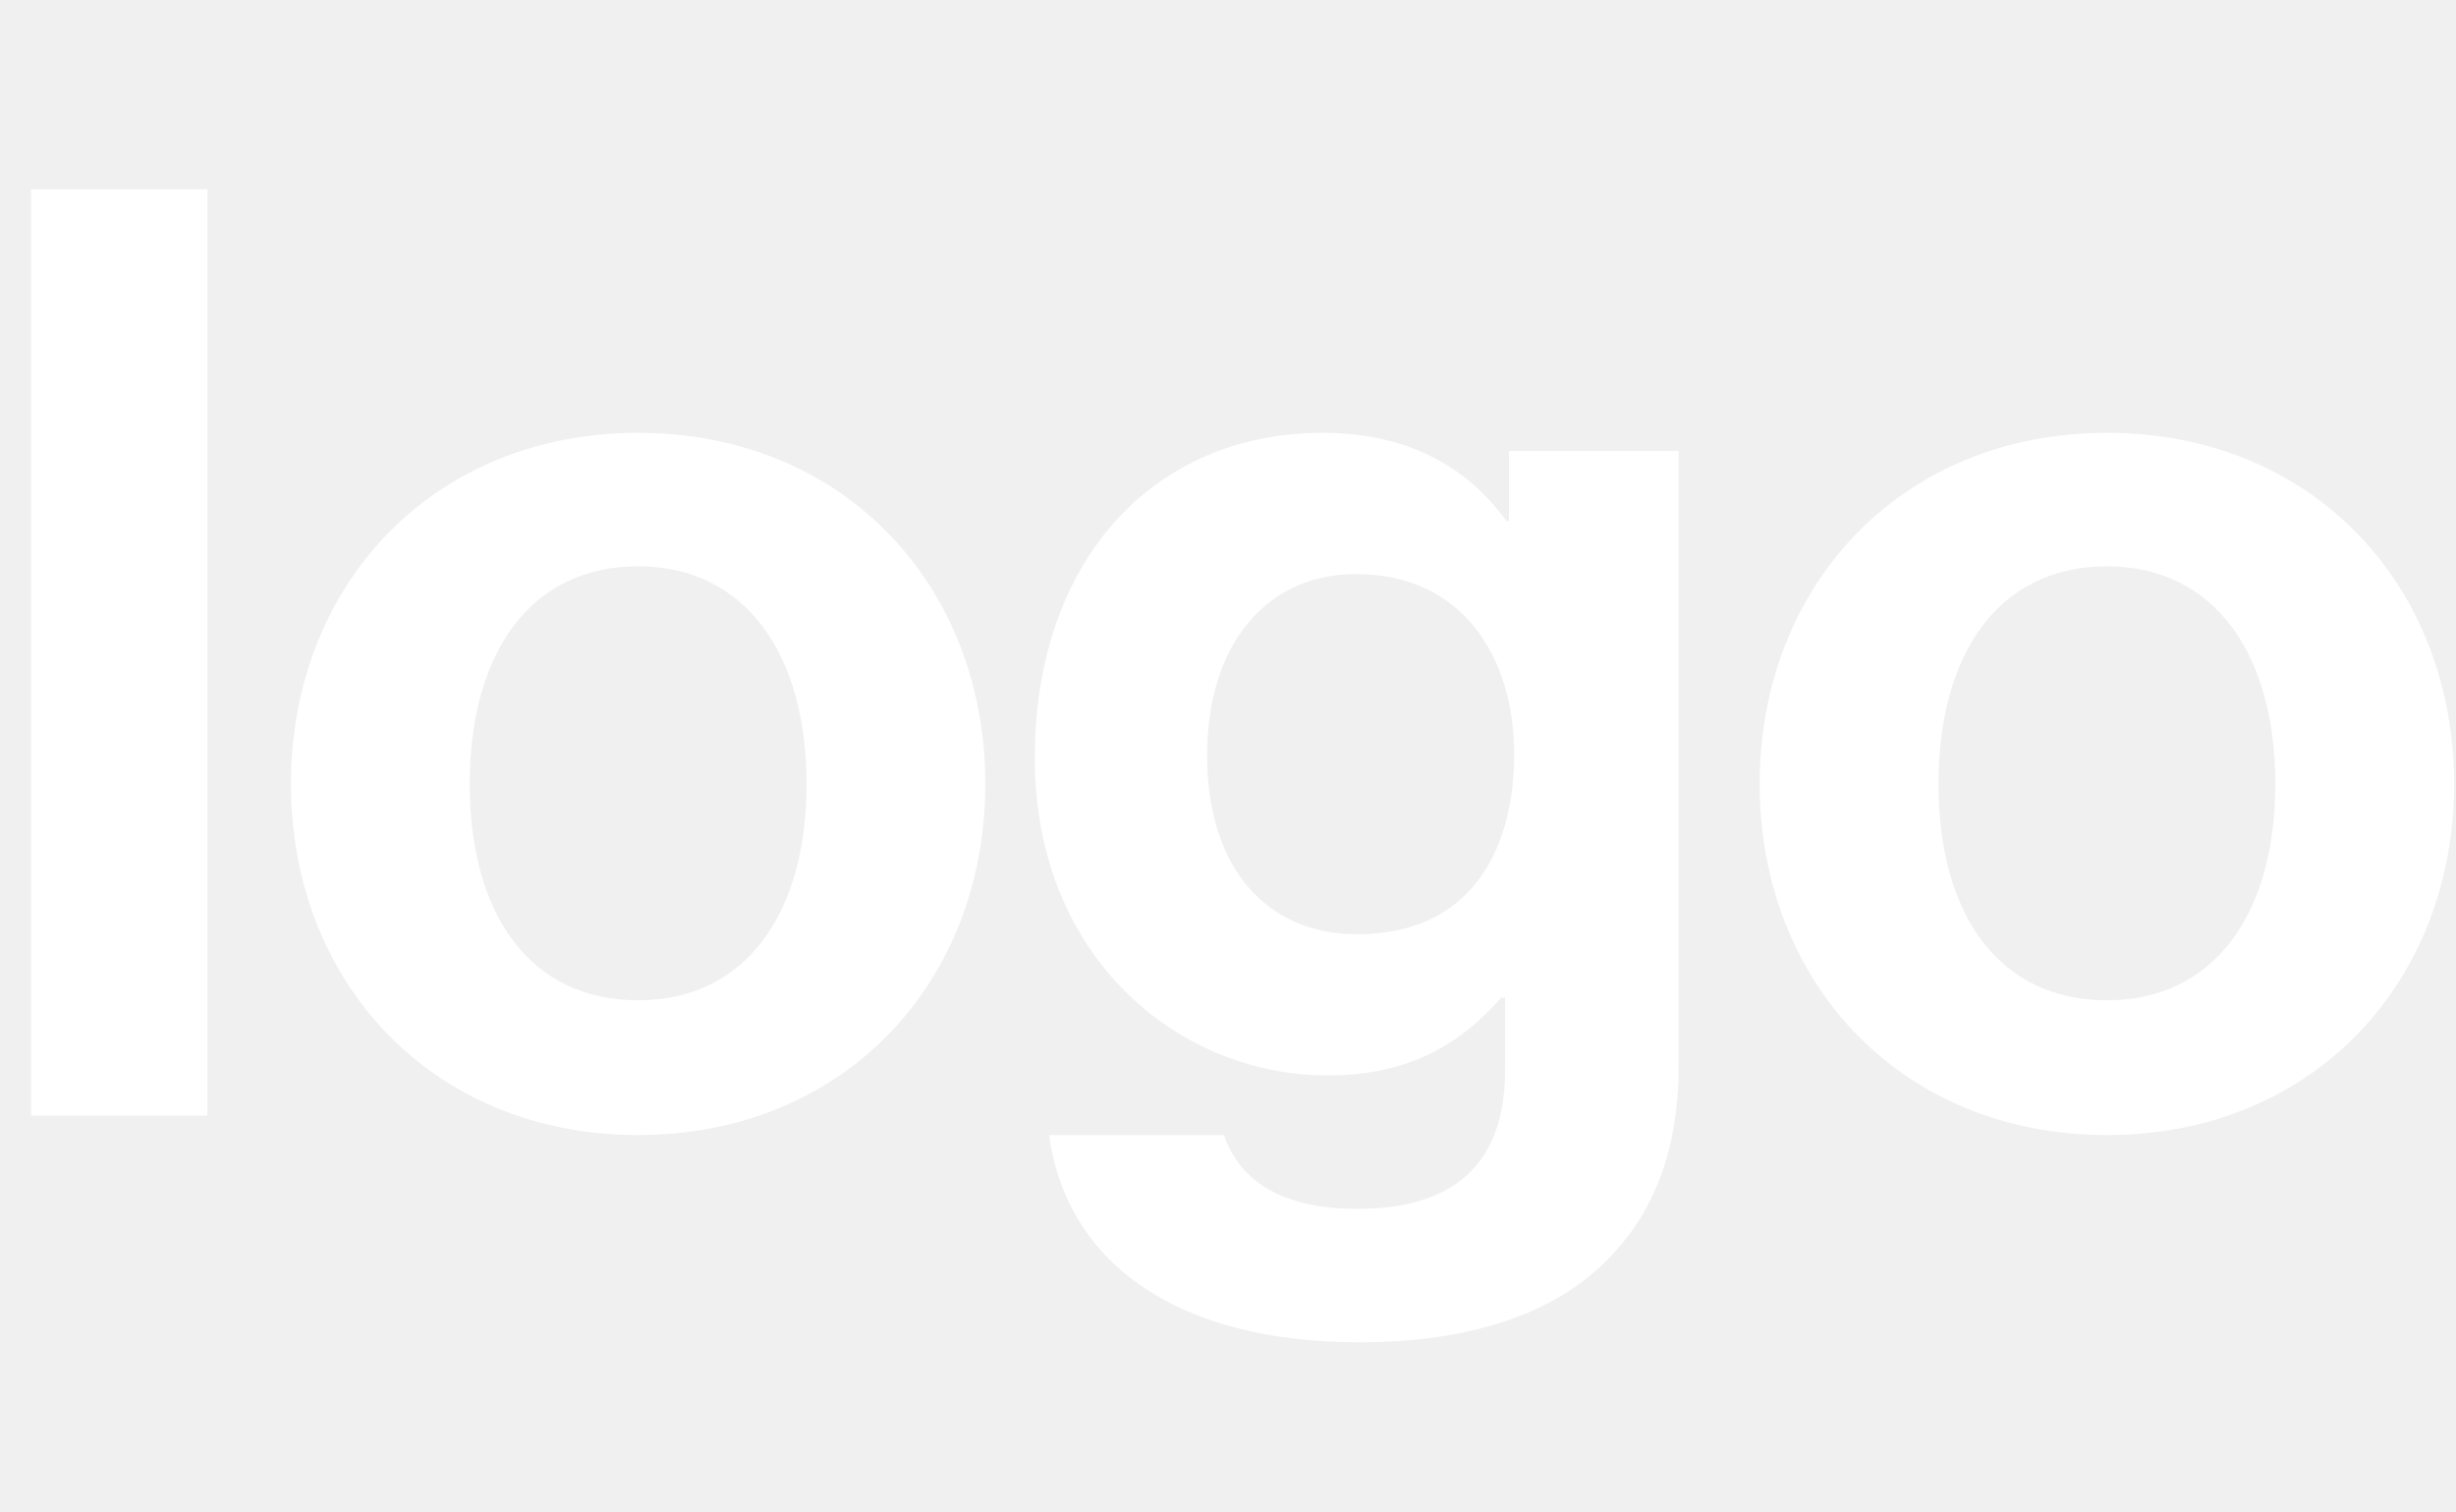
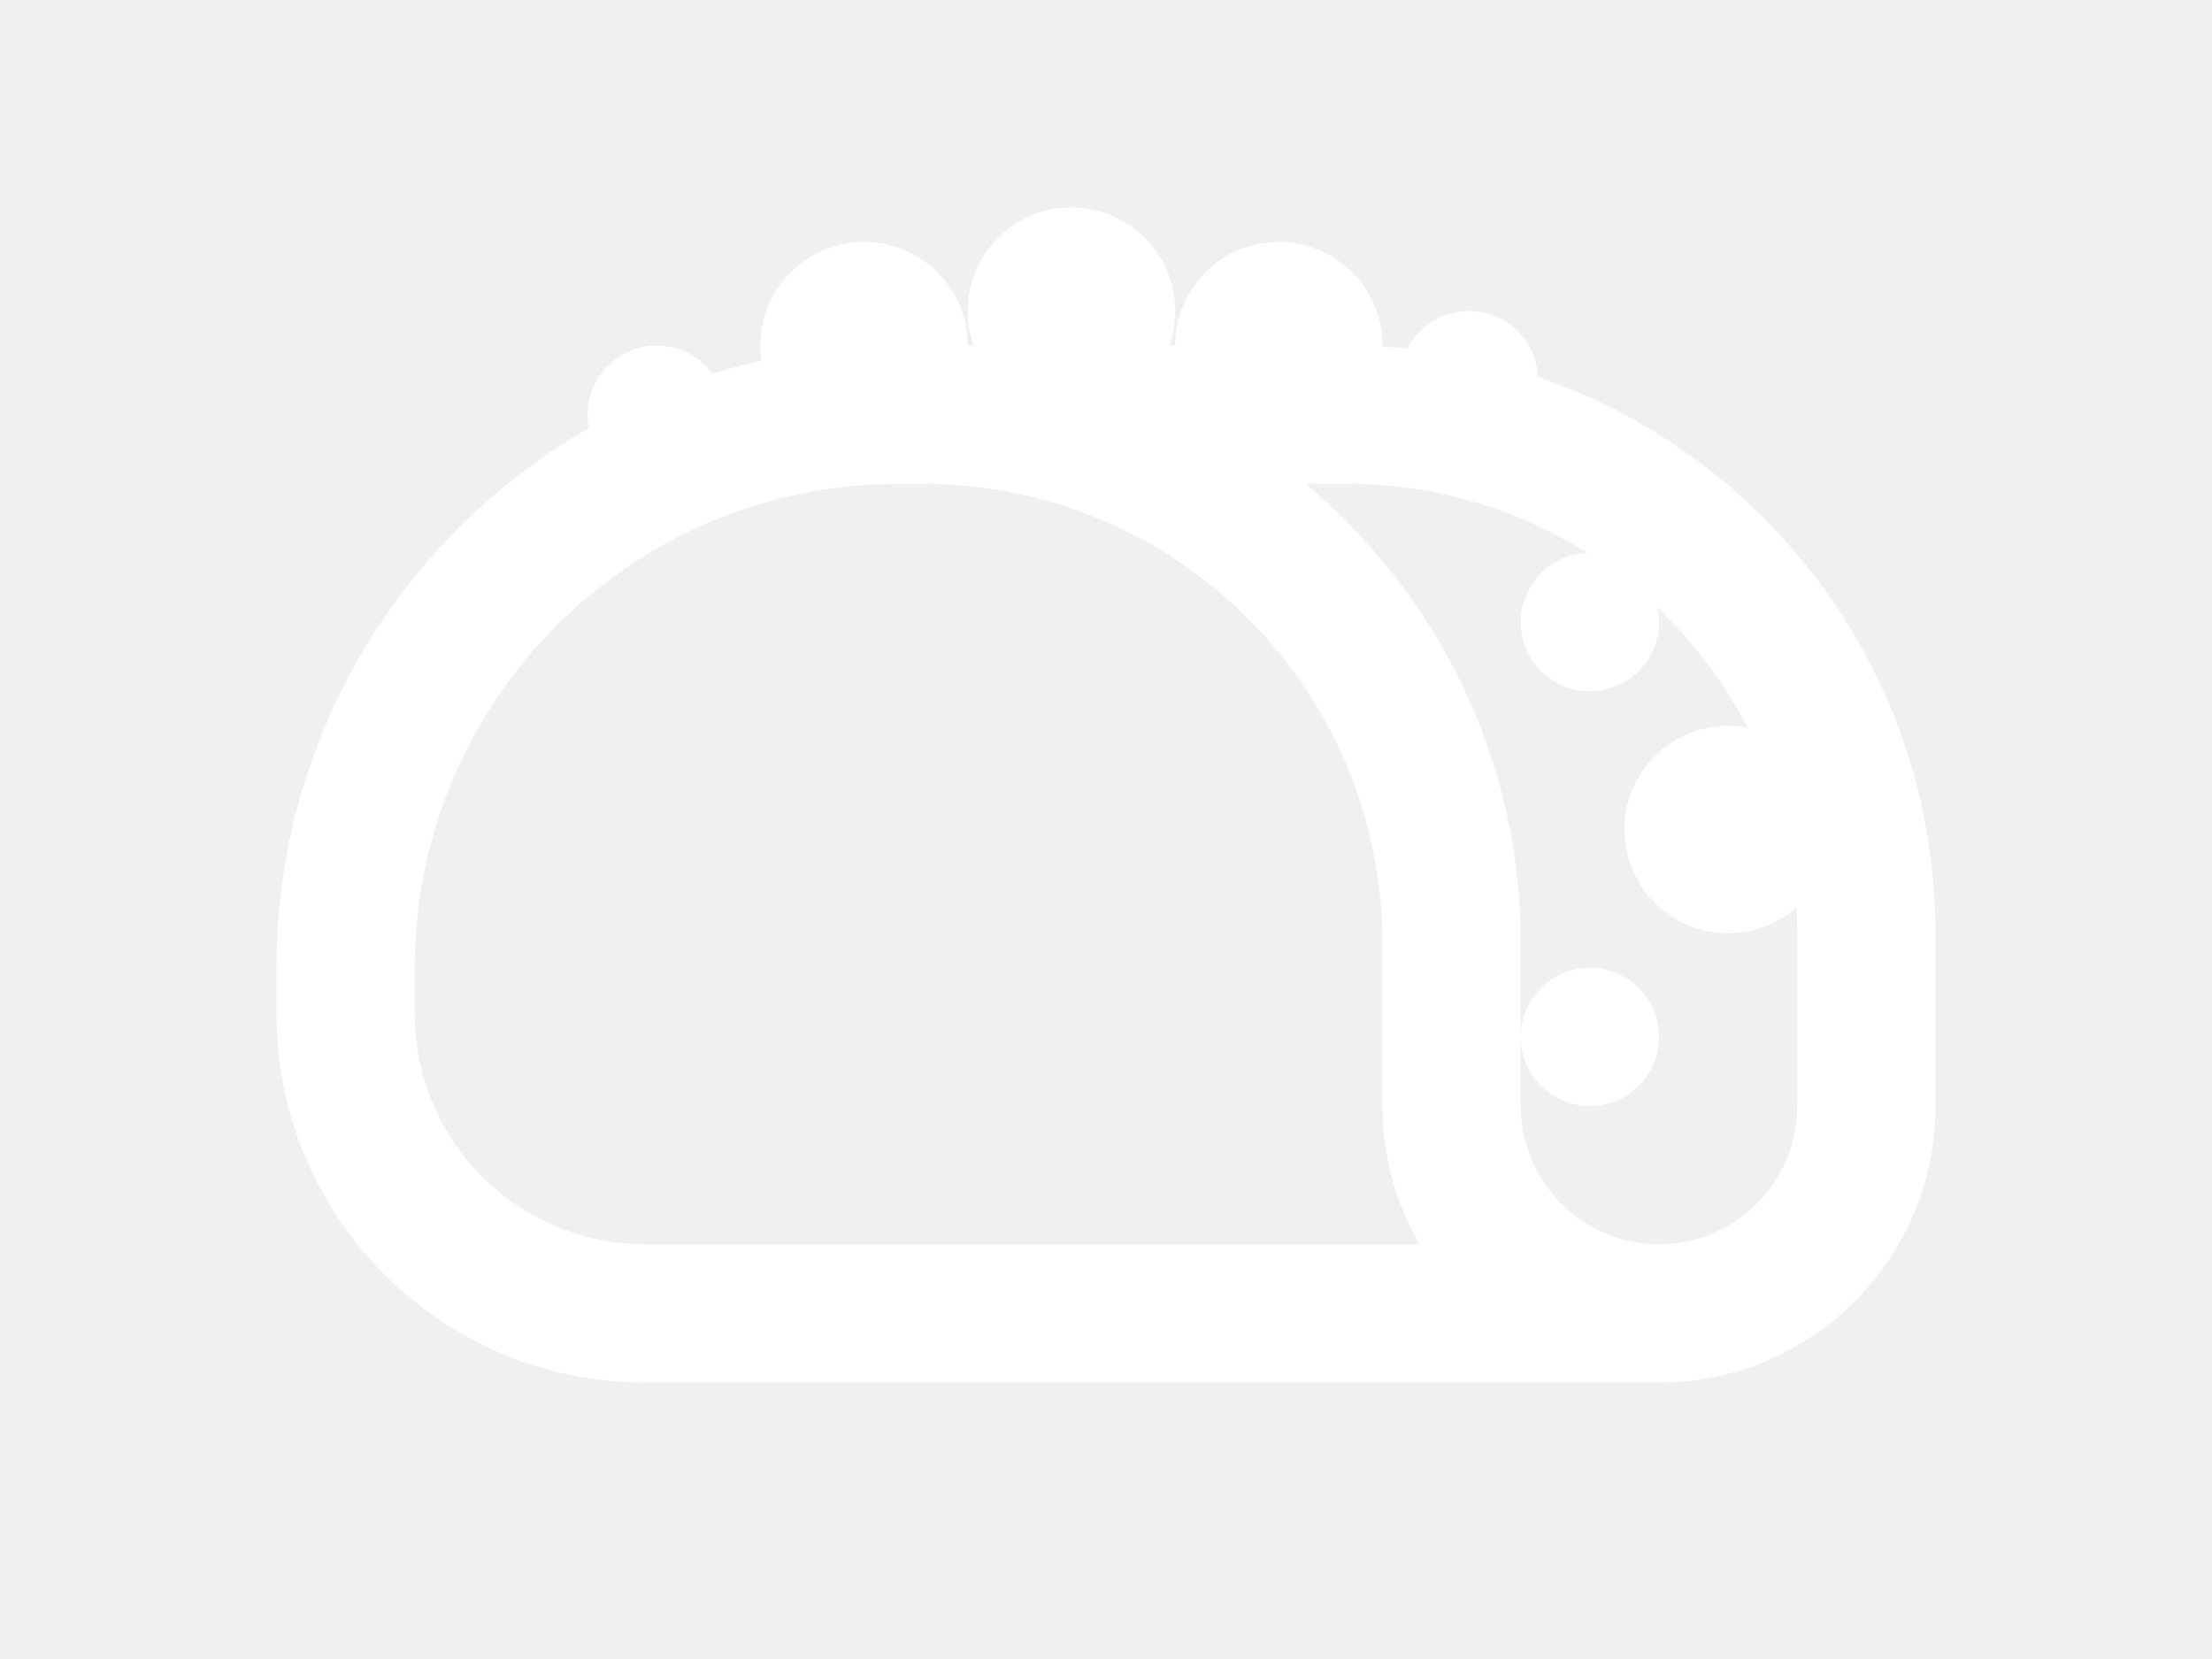
- <svg xmlns="http://www.w3.org/2000/svg" width="65" height="40" viewBox="0 0 65 40" fill="#fff">
-   <path d="M0.824 29.524H5.487V5.01H0.824V29.524Z" />
-   <path d="M16.888 30.038C22.34 30.038 26.077 25.992 26.077 20.747C26.077 15.501 22.34 11.455 16.888 11.455C11.437 11.455 7.7 15.501 7.7 20.747C7.7 25.992 11.437 30.038 16.888 30.038ZM16.888 26.472C14.008 26.472 12.431 24.175 12.431 20.747C12.431 17.318 14.008 14.987 16.888 14.987C19.734 14.987 21.346 17.318 21.346 20.747C21.346 24.175 19.734 26.472 16.888 26.472Z" />
-   <path d="M35.993 35.524C38.599 35.524 40.862 34.907 42.336 33.535C43.639 32.335 44.427 30.655 44.427 28.187V11.935H39.936V13.787H39.867C38.804 12.312 37.193 11.455 34.999 11.455C30.542 11.455 27.387 14.815 27.387 20.061C27.387 25.375 31.227 28.461 35.136 28.461C37.364 28.461 38.702 27.57 39.73 26.404H39.833V28.324C39.833 30.724 38.564 31.992 35.924 31.992C33.764 31.992 32.77 31.135 32.393 30.038H27.764C28.244 33.467 31.193 35.524 35.993 35.524ZM35.924 24.724C33.524 24.724 31.947 22.975 31.947 19.992C31.947 17.044 33.524 15.192 35.89 15.192C38.702 15.192 40.073 17.387 40.073 19.958C40.073 22.564 38.873 24.724 35.924 24.724Z" />
-   <path d="M55.761 30.038C61.212 30.038 64.95 25.992 64.95 20.747C64.95 15.501 61.212 11.455 55.761 11.455C50.31 11.455 46.572 15.501 46.572 20.747C46.572 25.992 50.31 30.038 55.761 30.038ZM55.761 26.472C52.881 26.472 51.304 24.175 51.304 20.747C51.304 17.318 52.881 14.987 55.761 14.987C58.607 14.987 60.218 17.318 60.218 20.747C60.218 24.175 58.607 26.472 55.761 26.472Z" />
+ <svg xmlns="http://www.w3.org/2000/svg" width="80" height="60" viewBox="0 0 24 24" fill="none">
+   <g id="SVGRepo_bgCarrier" stroke-width="0" />
+   <g id="SVGRepo_tracerCarrier" stroke-linecap="round" stroke-linejoin="round" />
+   <g id="SVGRepo_iconCarrier">
+     <path fill-rule="evenodd" clip-rule="evenodd" d="M13 4.5C13 4.675 12.97 4.844 12.915 5H13C13 4.172 13.672 3.5 14.5 3.5C15.328 3.5 16 4.172 16 5L16 5.014C16.121 5.021 16.241 5.031 16.36 5.043C16.526 4.721 16.862 4.5 17.25 4.5C17.787 4.5 18.225 4.923 18.249 5.454C21.594 6.597 24 9.768 24 13.5V16C24 18.209 22.209 20 20 20H5.333C2.388 20 0 17.612 0 14.667V14C0 10.661 1.818 7.747 4.519 6.193C4.506 6.131 4.5 6.066 4.5 6C4.5 5.448 4.948 5 5.5 5C5.832 5 6.125 5.161 6.307 5.41C6.54 5.337 6.776 5.273 7.016 5.219C7.005 5.148 7 5.075 7 5C7 4.172 7.672 3.5 8.5 3.5C9.328 3.5 10 4.172 10 5H10.085C10.03 4.844 10 4.675 10 4.5C10 3.672 10.672 3 11.5 3C12.328 3 13 3.672 13 4.5ZM9 7C5.134 7 2 10.134 2 14V14.667C2 16.508 3.492 18 5.333 18H16.535C16.195 17.412 16 16.729 16 16V13.647C16 9.976 13.024 7 9.353 7H9ZM14.884 7C16.788 8.586 18 10.975 18 13.647V15V16C18 17.105 18.895 18 20 18C21.105 18 22 17.105 22 16V13.5C22 13.375 21.997 13.251 21.989 13.127C21.725 13.359 21.379 13.5 21 13.5C20.172 13.5 19.5 12.828 19.5 12C19.5 11.172 20.172 10.5 21 10.5C21.096 10.5 21.19 10.509 21.282 10.526C20.946 9.875 20.503 9.288 19.977 8.788C19.992 8.856 20 8.927 20 9C20 9.552 19.552 10 19 10C18.448 10 18 9.552 18 9C18 8.459 18.43 8.018 18.967 8.001C17.963 7.367 16.774 7 15.5 7H14.884ZM18 15C18 14.448 18.448 14 19 14C19.552 14 20 14.448 20 15C20 15.552 19.552 16 19 16C18.448 16 18 15.552 18 15Z" fill="#ffffff" />
+   </g>
</svg>
